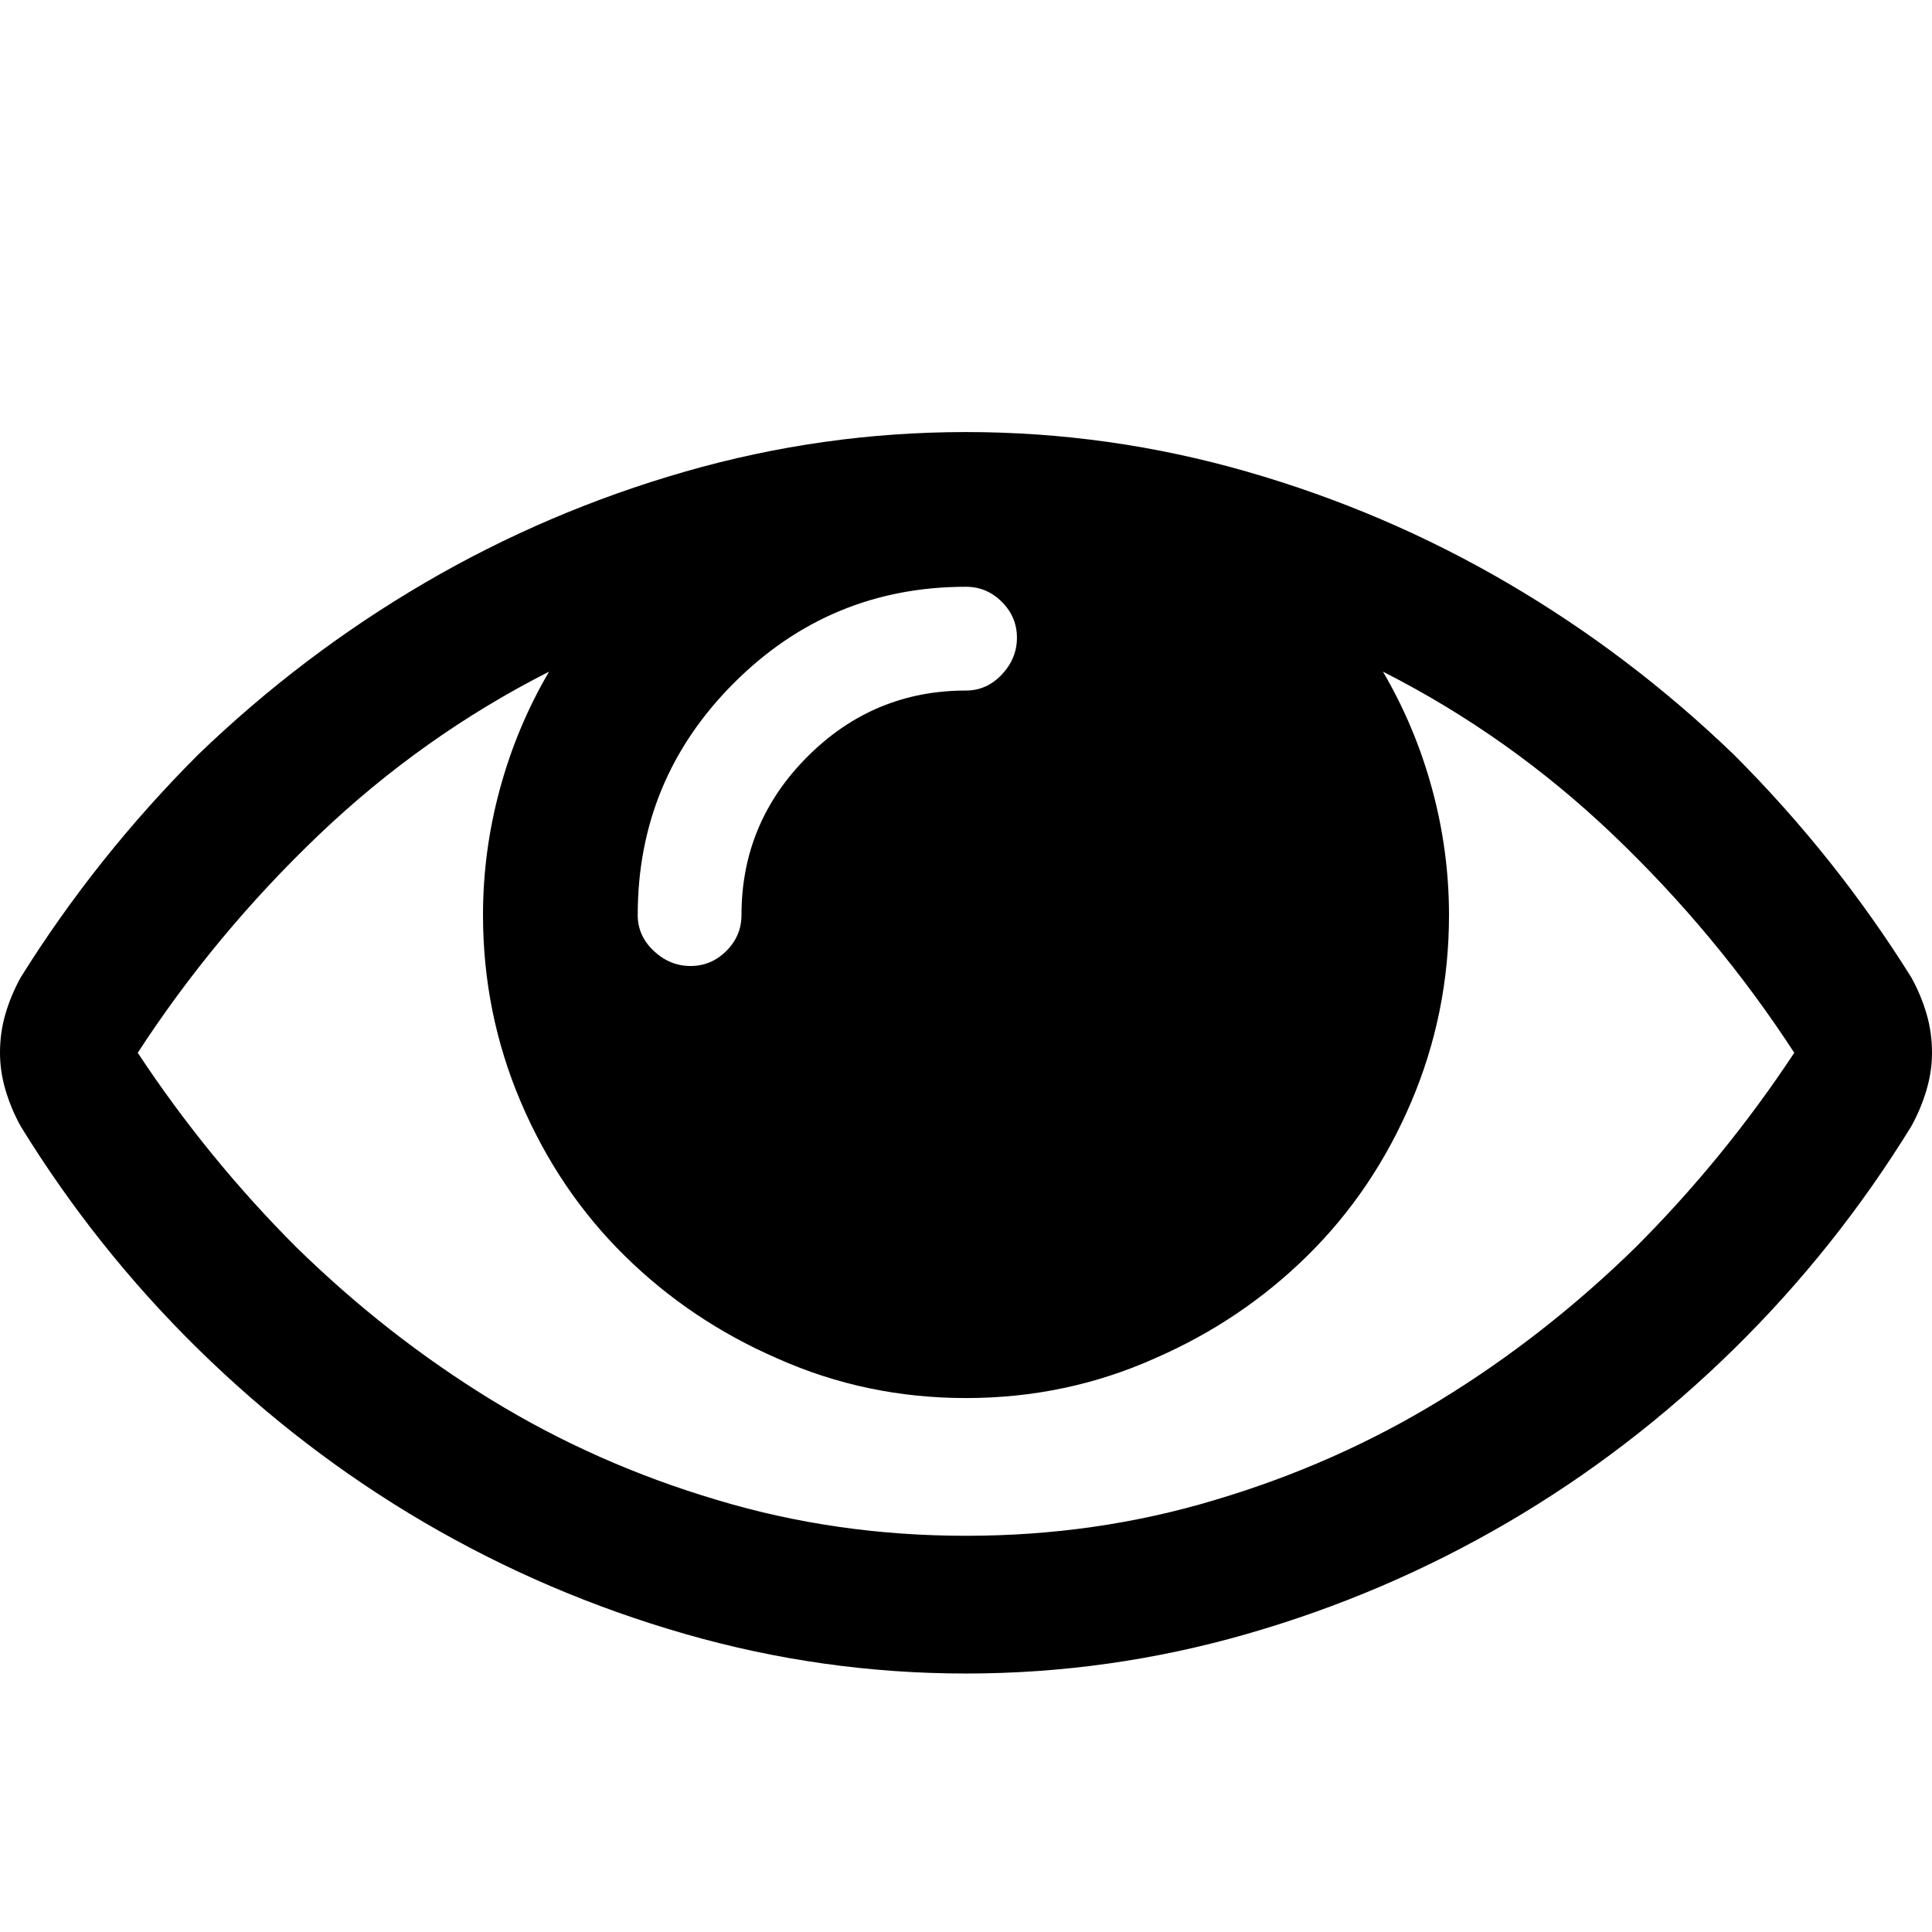
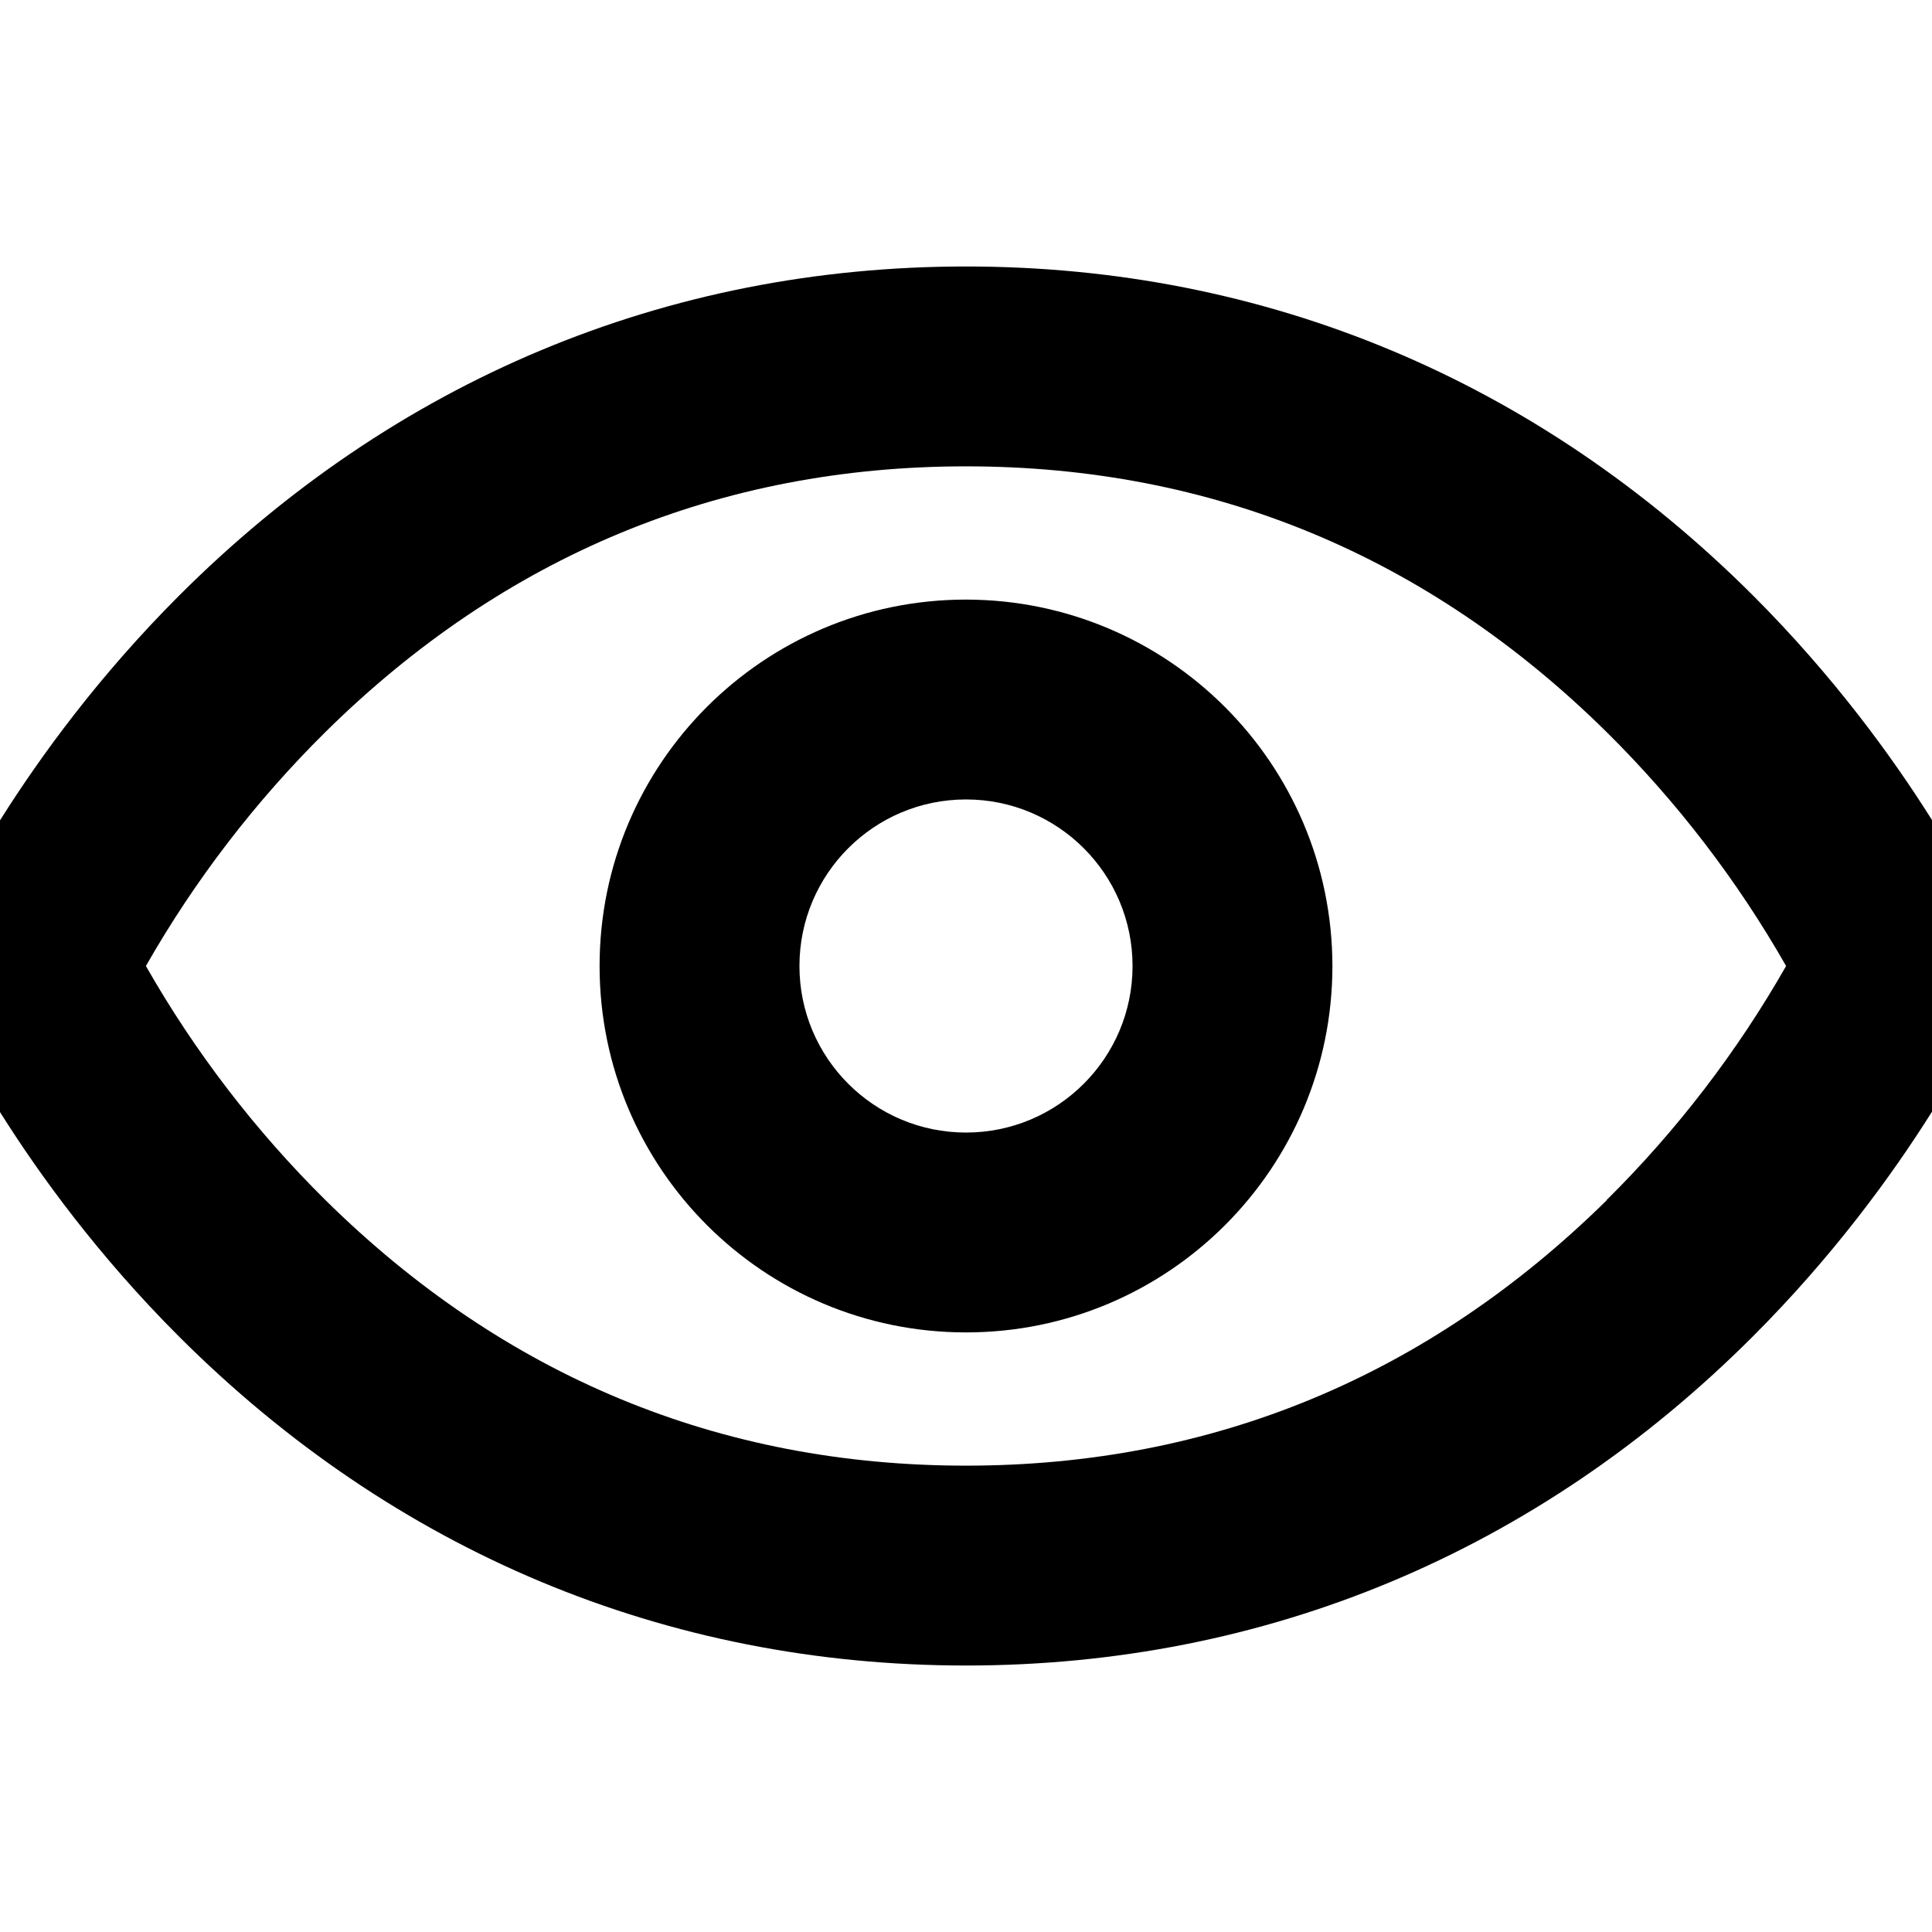
- <svg xmlns="http://www.w3.org/2000/svg" viewBox="0 0 1024 1024">
-   <g transform="translate(0 960) scale(1 -1)">
-     <path d="M951 402Q910 465 855 517.5Q800 570 733 604Q750 575 759 542Q768 509 768 475Q768 423 748 376Q728 329 693 294.5Q658 260 612 240Q565 219 512 219Q459 219 412 240Q366 260 331 294.5Q296 329 276 376Q256 423 256 475Q256 509 265 542Q274 575 291 604Q224 570 169 517.5Q114 465 73 402Q110 346 157 299Q205 252 260.5 218Q316 184 380 165Q443 146 512 146Q581 146 644 165Q708 184 763.5 218Q819 252 867 299Q914 346 951 402ZM539 622Q539 633 531 641Q523 649 512 649Q440 649 389 598Q338 547 338 475Q338 464 346.5 456Q355 448 366 448Q377 448 385 456Q393 464 393 475Q393 524 428 559Q463 594 512 594Q523 594 531 602.5Q539 611 539 622ZM1024 402Q1024 392 1021 382Q1018 372 1013 363Q973 298 919 245Q864 191 799 153Q734 115 661 94Q588 73 512 73Q436 73 363 94Q290 115 225 153Q160 191 105 245Q51 298 11 363Q6 372 3 382Q0 392 0 402Q0 413 3 423Q6 433 11 442Q51 506 105 560Q160 613 225 651Q290 689 363 710Q436 731 512 731Q588 731 661 710Q734 689 799 651Q864 613 919 560Q973 506 1013 442Q1018 433 1021 423Q1024 413 1024 402Z" />
-   </g>
+ <svg xmlns="http://www.w3.org/2000/svg" viewBox="12 12 232 232">
+   <path d="M251,123.13c-.37-.81-9.13-20.26-28.48-39.61C196.63,57.67,164,44,128,44S59.37,57.67,33.51,83.52C14.16,102.87,5.4,122.32,5,123.13a12.08,12.08,0,0,0,0,9.75c.37.82,9.13,20.26,28.49,39.61C59.37,198.34,92,212,128,212s68.63-13.66,94.48-39.51c19.36-19.35,28.12-38.79,28.49-39.61A12.08,12.08,0,0,0,251,123.13Zm-46.06,33C183.47,177.27,157.59,188,128,188s-55.47-10.73-76.91-31.88A130.36,130.36,0,0,1,29.52,128,130.45,130.45,0,0,1,51.09,99.89C72.54,78.73,98.41,68,128,68s55.46,10.73,76.91,31.89A130.36,130.36,0,0,1,226.48,128,130.45,130.45,0,0,1,204.91,156.12ZM128,84a44,44,0,1,0,44,44A44.05,44.05,0,0,0,128,84Zm0,64a20,20,0,1,1,20-20A20,20,0,0,1,128,148Z" />
</svg>
